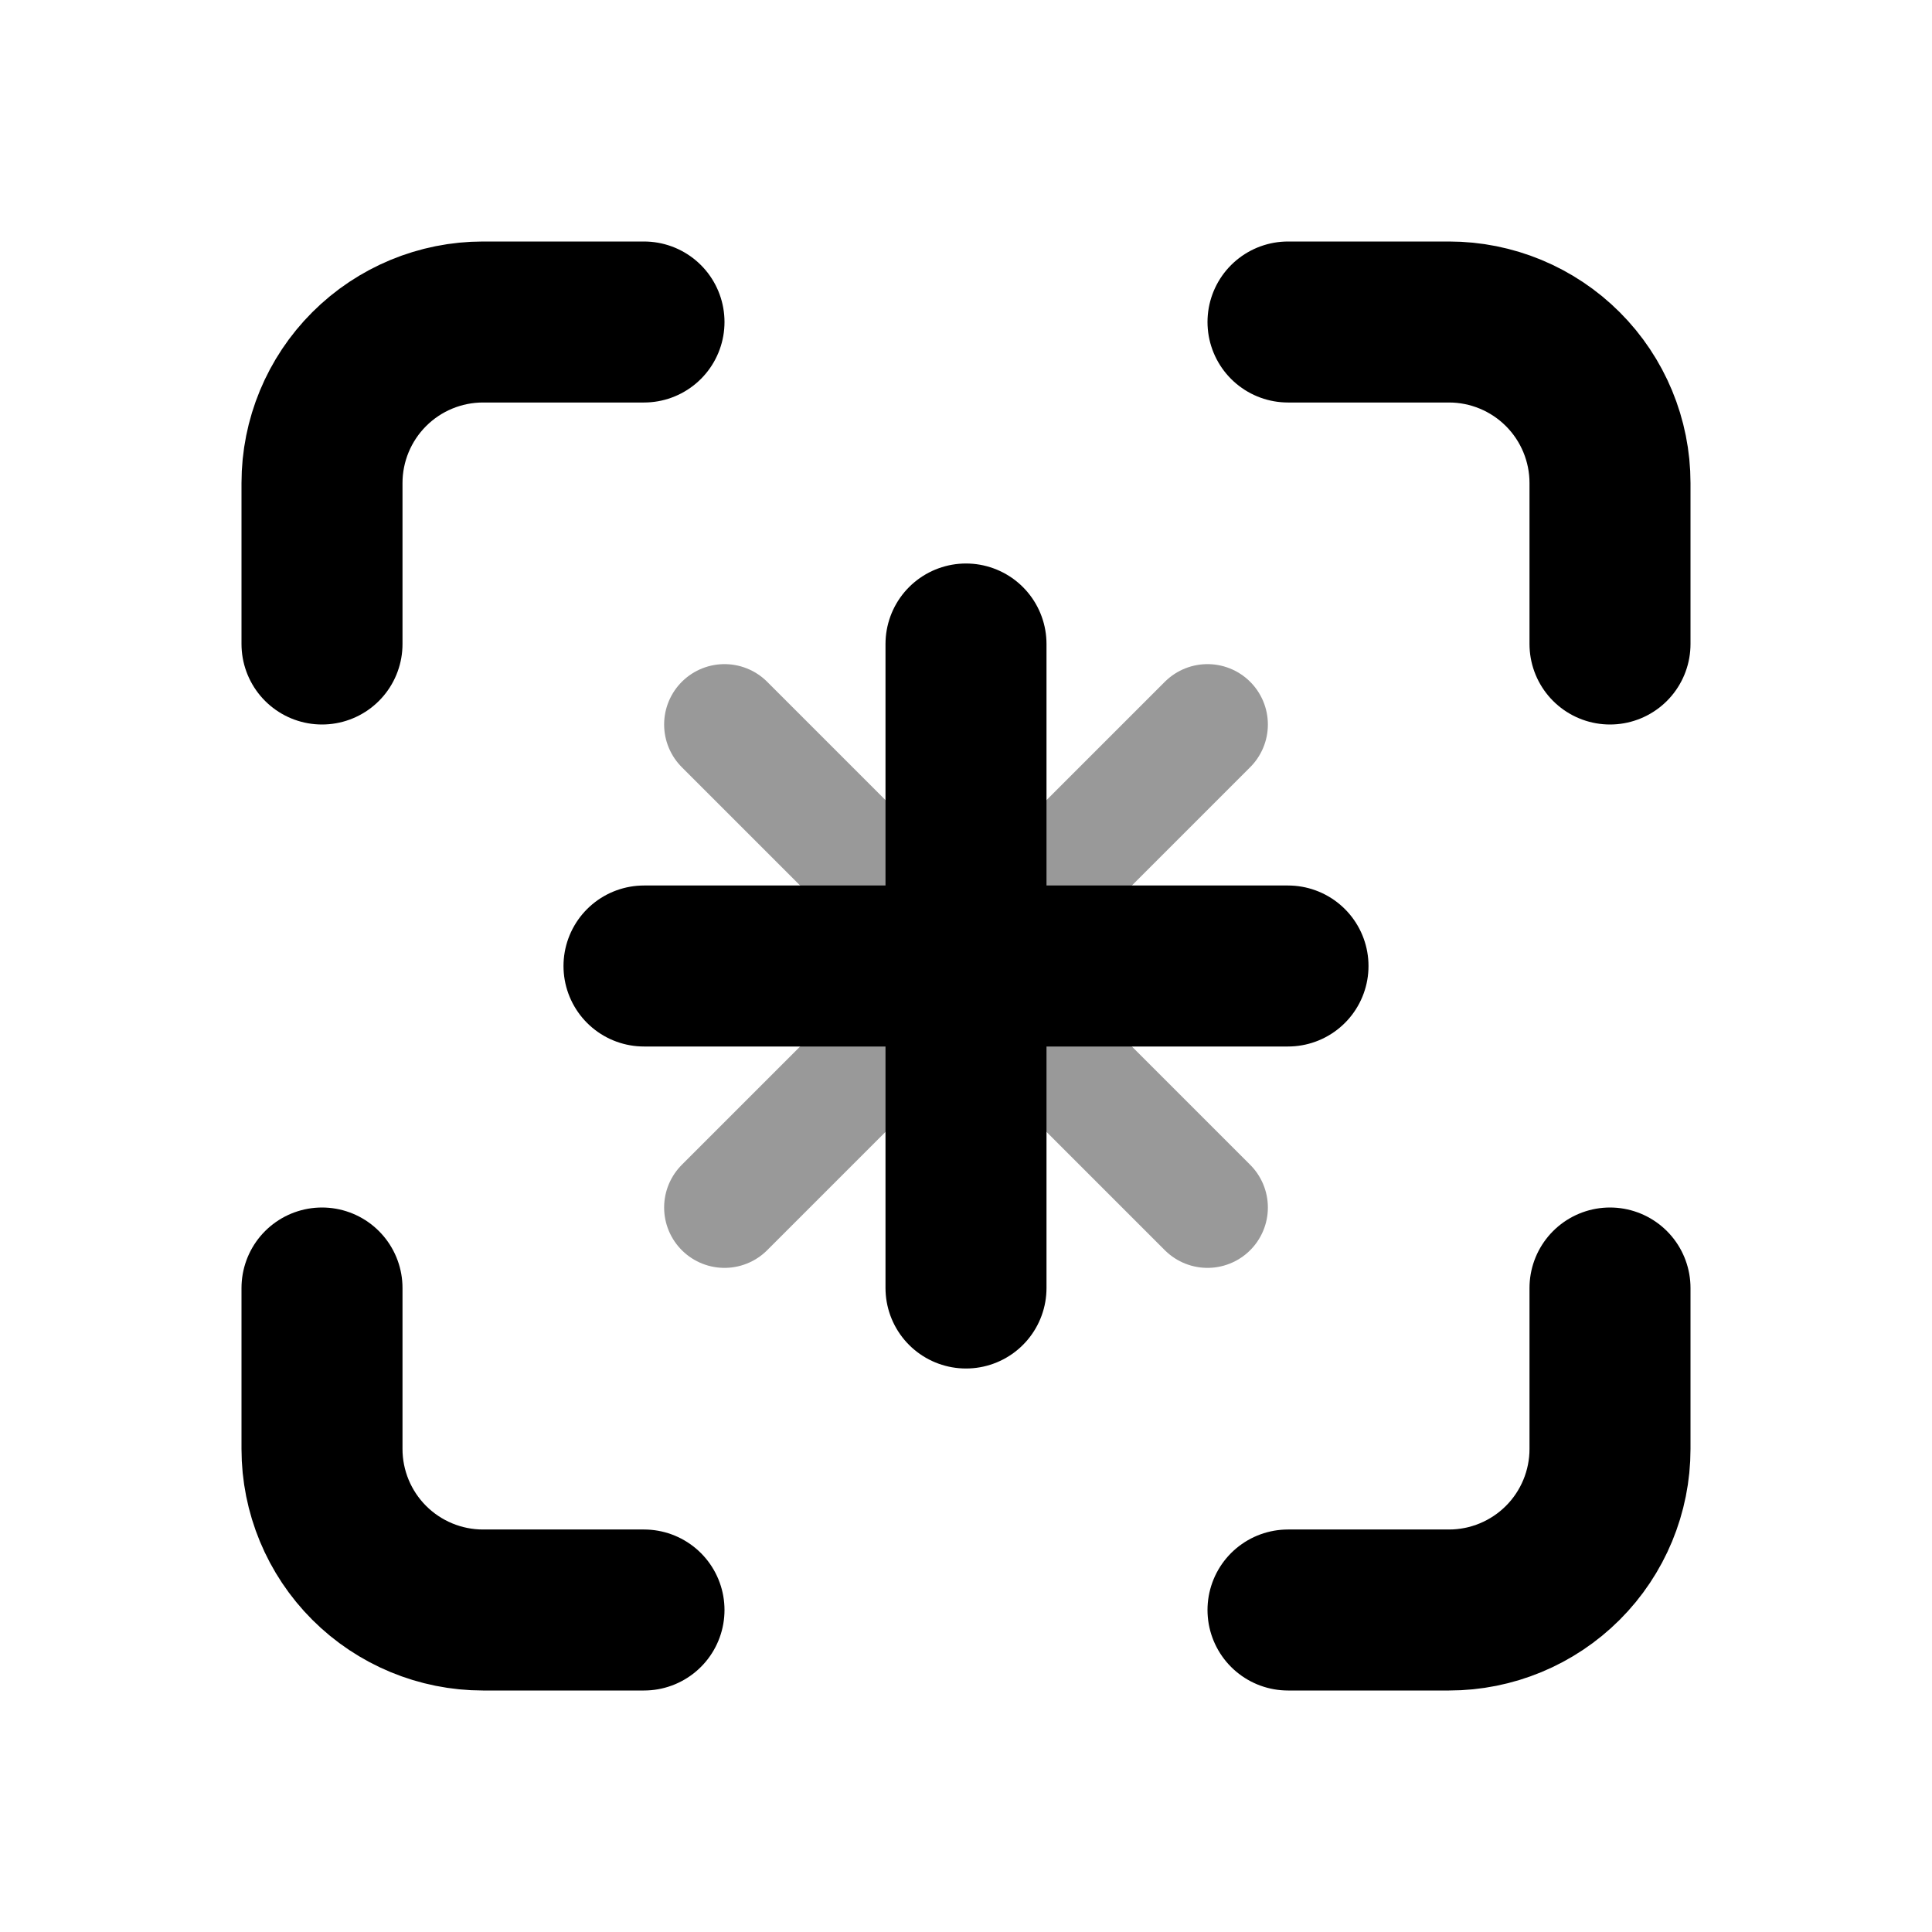
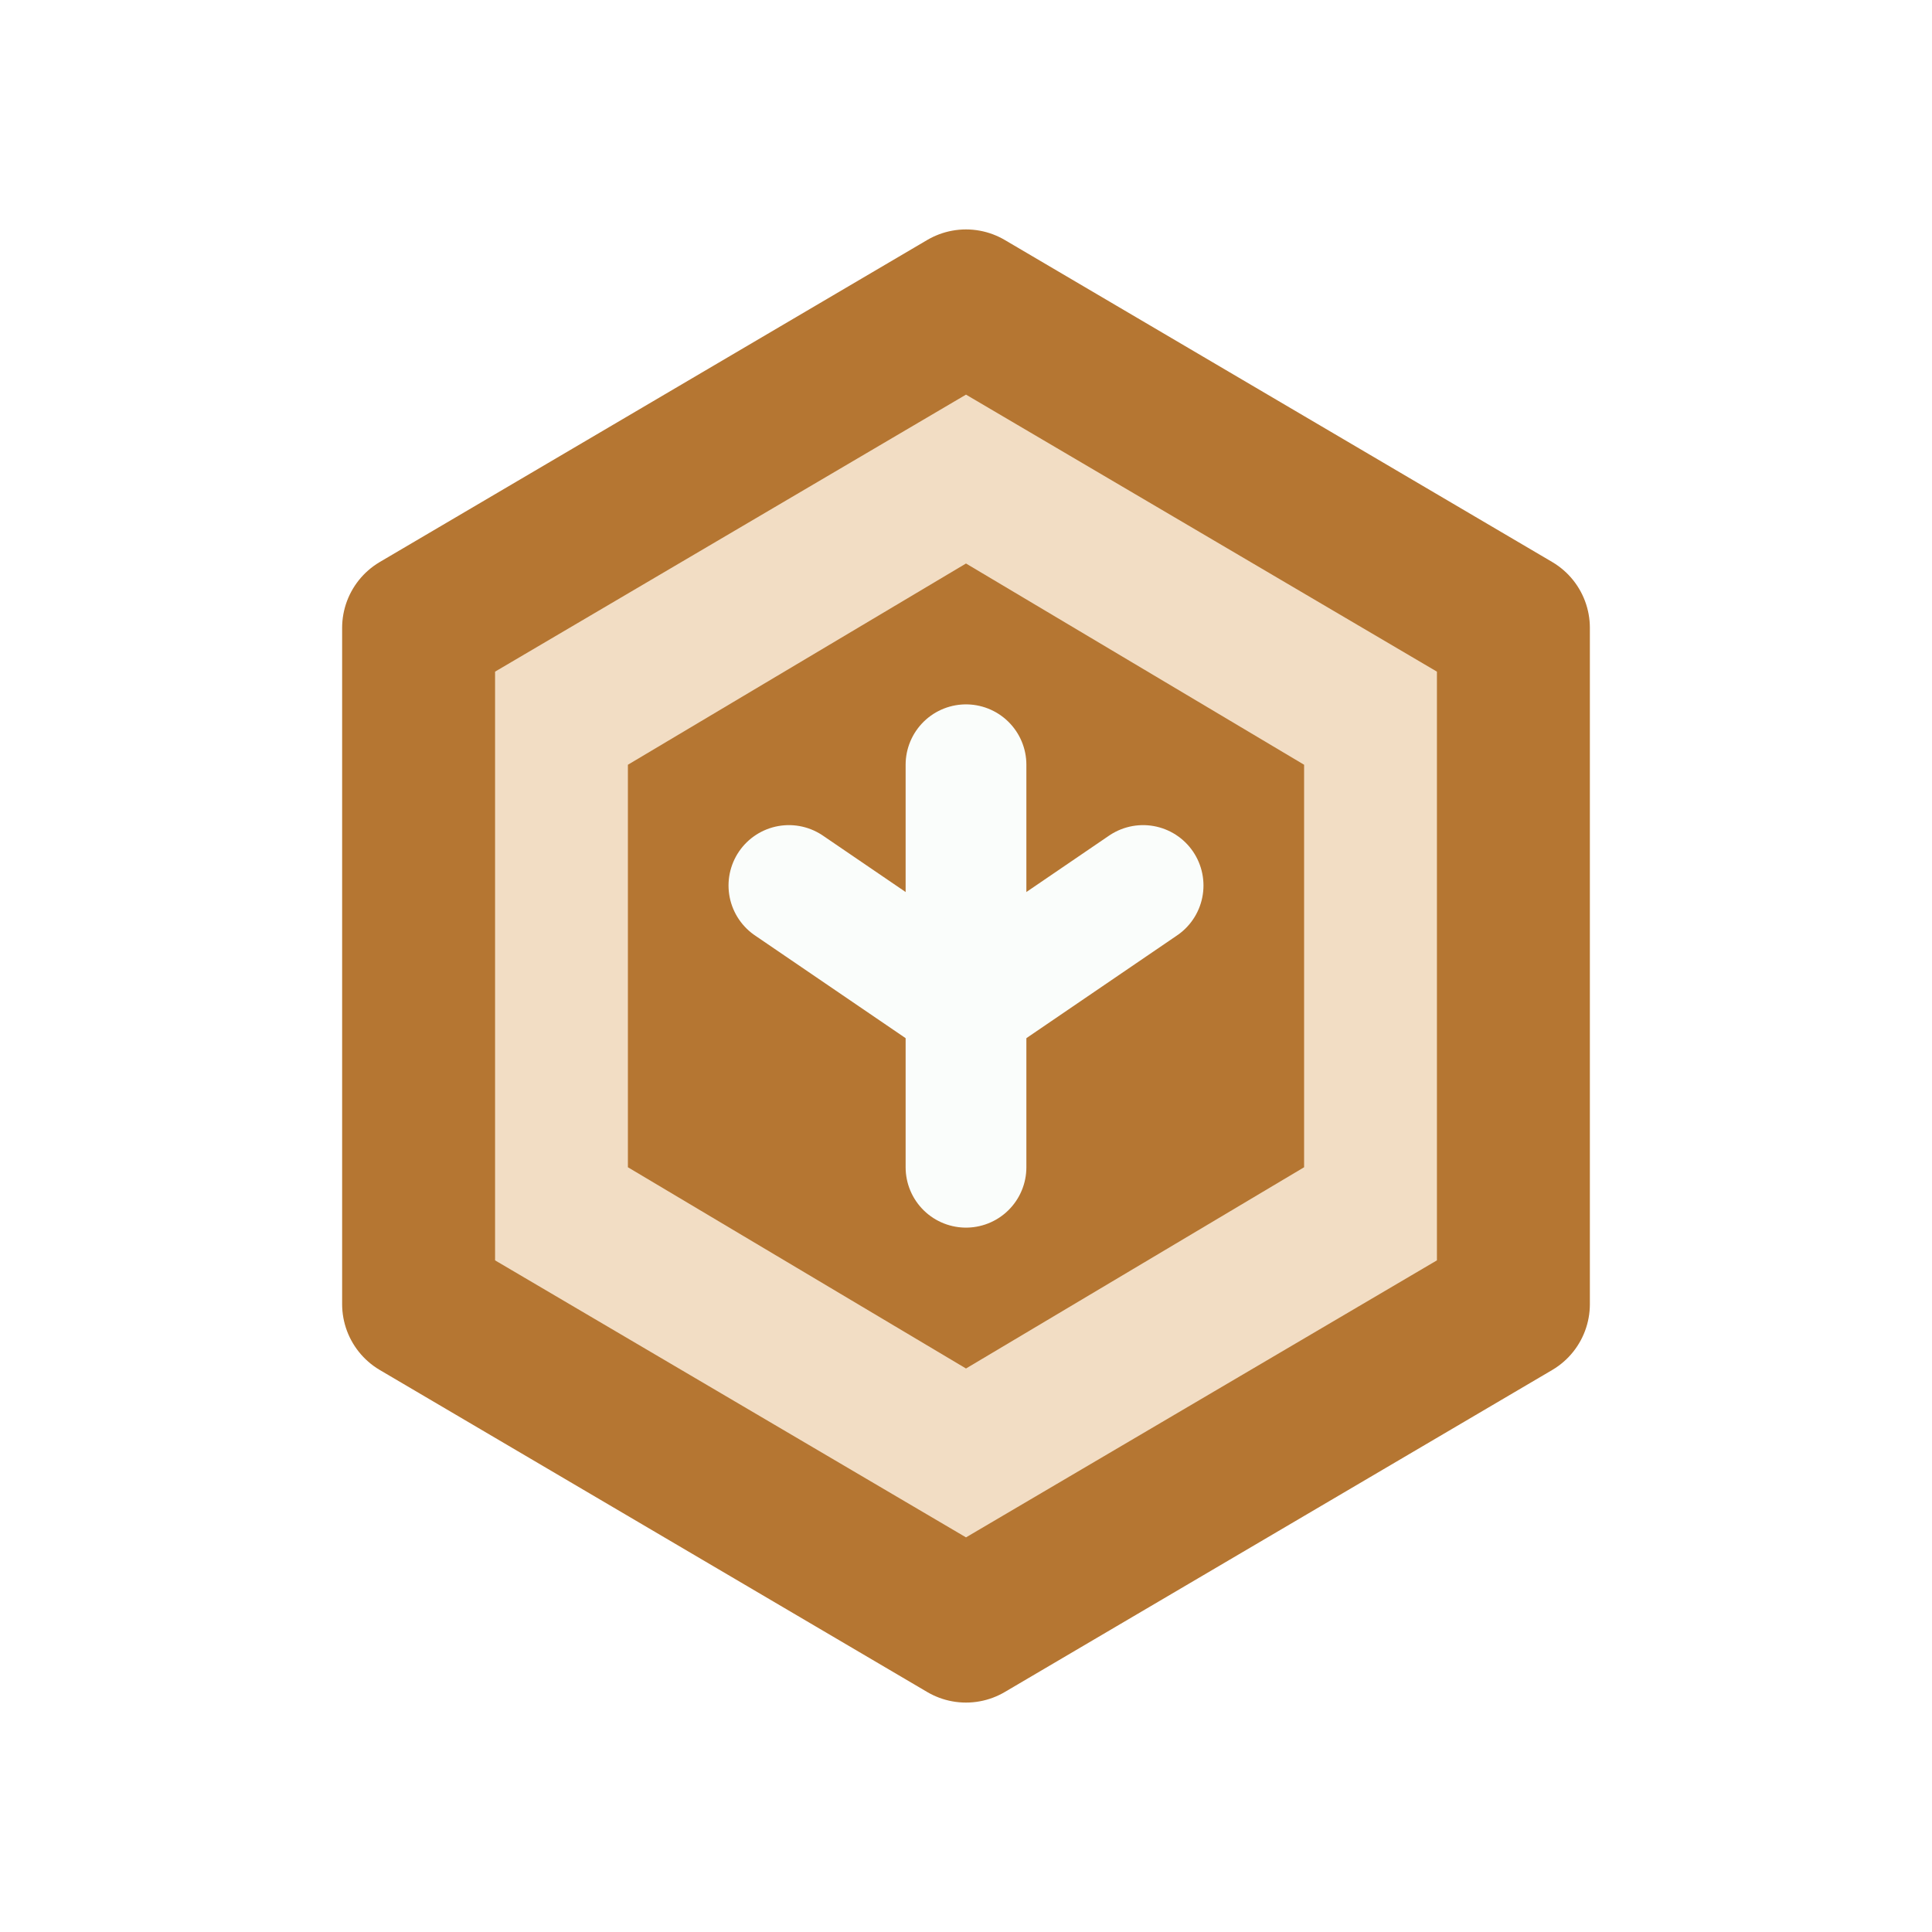
- <svg xmlns="http://www.w3.org/2000/svg" width="24" height="24" viewBox="0 0 24 24" fill="none">
-   <path d="M8 4H6C5.47 4 4.961 4.211 4.586 4.586C4.211 4.961 4 5.47 4 6V8" stroke="currentColor" stroke-width="2" stroke-linecap="round" stroke-linejoin="round" />
-   <path d="M4 16V18C4 18.53 4.211 19.039 4.586 19.414C4.961 19.789 5.47 20 6 20H8" stroke="currentColor" stroke-width="2" stroke-linecap="round" stroke-linejoin="round" />
-   <path d="M16 20H18C18.53 20 19.039 19.789 19.414 19.414C19.789 19.039 20 18.53 20 18V16" stroke="currentColor" stroke-width="2" stroke-linecap="round" stroke-linejoin="round" />
-   <path d="M20 8V6C20 5.47 19.789 4.961 19.414 4.586C19.039 4.211 18.53 4 18 4H16" stroke="currentColor" stroke-width="2" stroke-linecap="round" stroke-linejoin="round" />
-   <path d="M8 12H16" stroke="currentColor" stroke-width="2" stroke-linecap="round" />
-   <path d="M12 8V16" stroke="currentColor" stroke-width="2" stroke-linecap="round" />
-   <path d="M9 9L12 12L15 9" stroke="currentColor" stroke-width="1.5" stroke-linecap="round" stroke-linejoin="round" opacity="0.4" />
-   <path d="M15 15L12 12L9 15" stroke="currentColor" stroke-width="1.5" stroke-linecap="round" stroke-linejoin="round" opacity="0.4" />
+ <svg xmlns="http://www.w3.org/2000/svg" width="48" height="48" viewBox="0 0 24 24" fill="none">
+   <path d="M12 3.5L19 7.5V16.5L12 20.5L5 16.5V7.5L12 3.5Z" fill="#E0AE72" fill-opacity="0.42" />
+   <path d="M12 7L16.2 9.5V14.5L12 17L7.8 14.5V9.5L12 7Z" fill="#B57632" />
+   <path d="M12 3.8L18.8 7.8V16.2L12 20.2L5.2 16.2V7.8L12 3.8Z" stroke="#B57632" stroke-width="1.9" stroke-linecap="round" stroke-linejoin="round" />
+   <path d="M12 9.5V14.5" stroke="#FAFDFB" stroke-width="1.5" stroke-linecap="round" stroke-linejoin="round" />
+   <path d="M9.8 11L12 12.5L14.2 11" stroke="#FAFDFB" stroke-width="1.5" stroke-linecap="round" stroke-linejoin="round" />
</svg>
